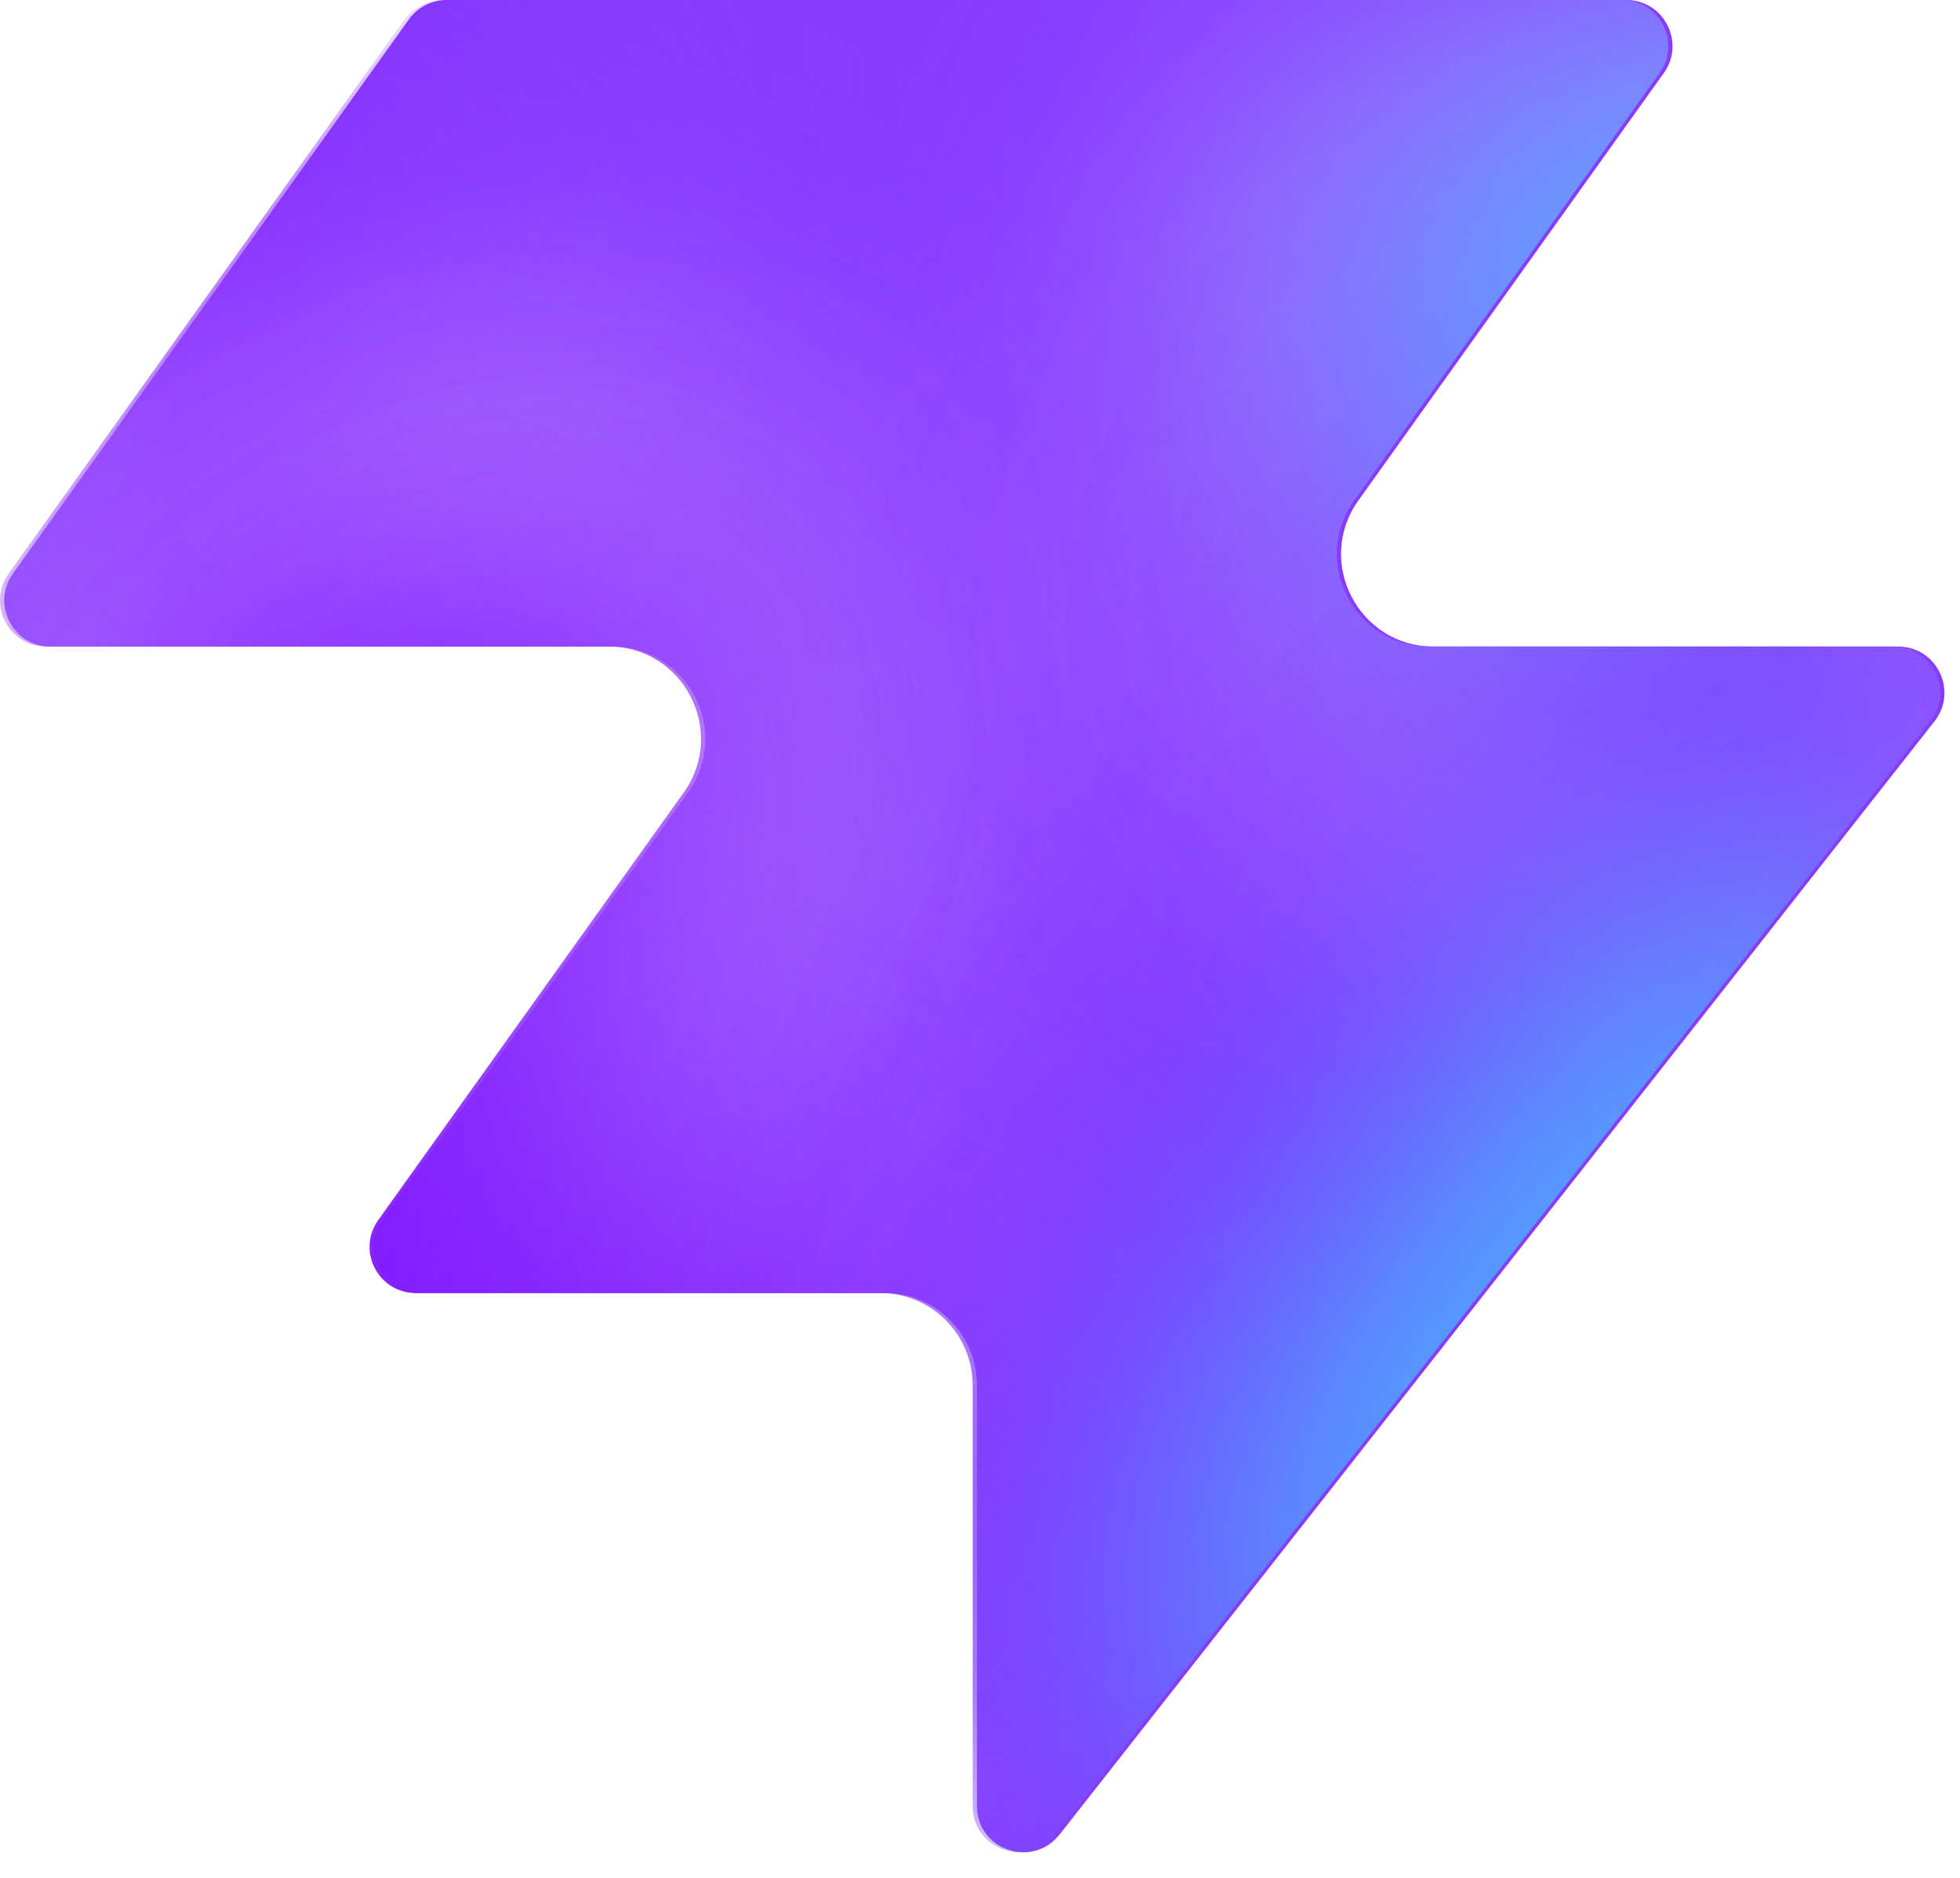
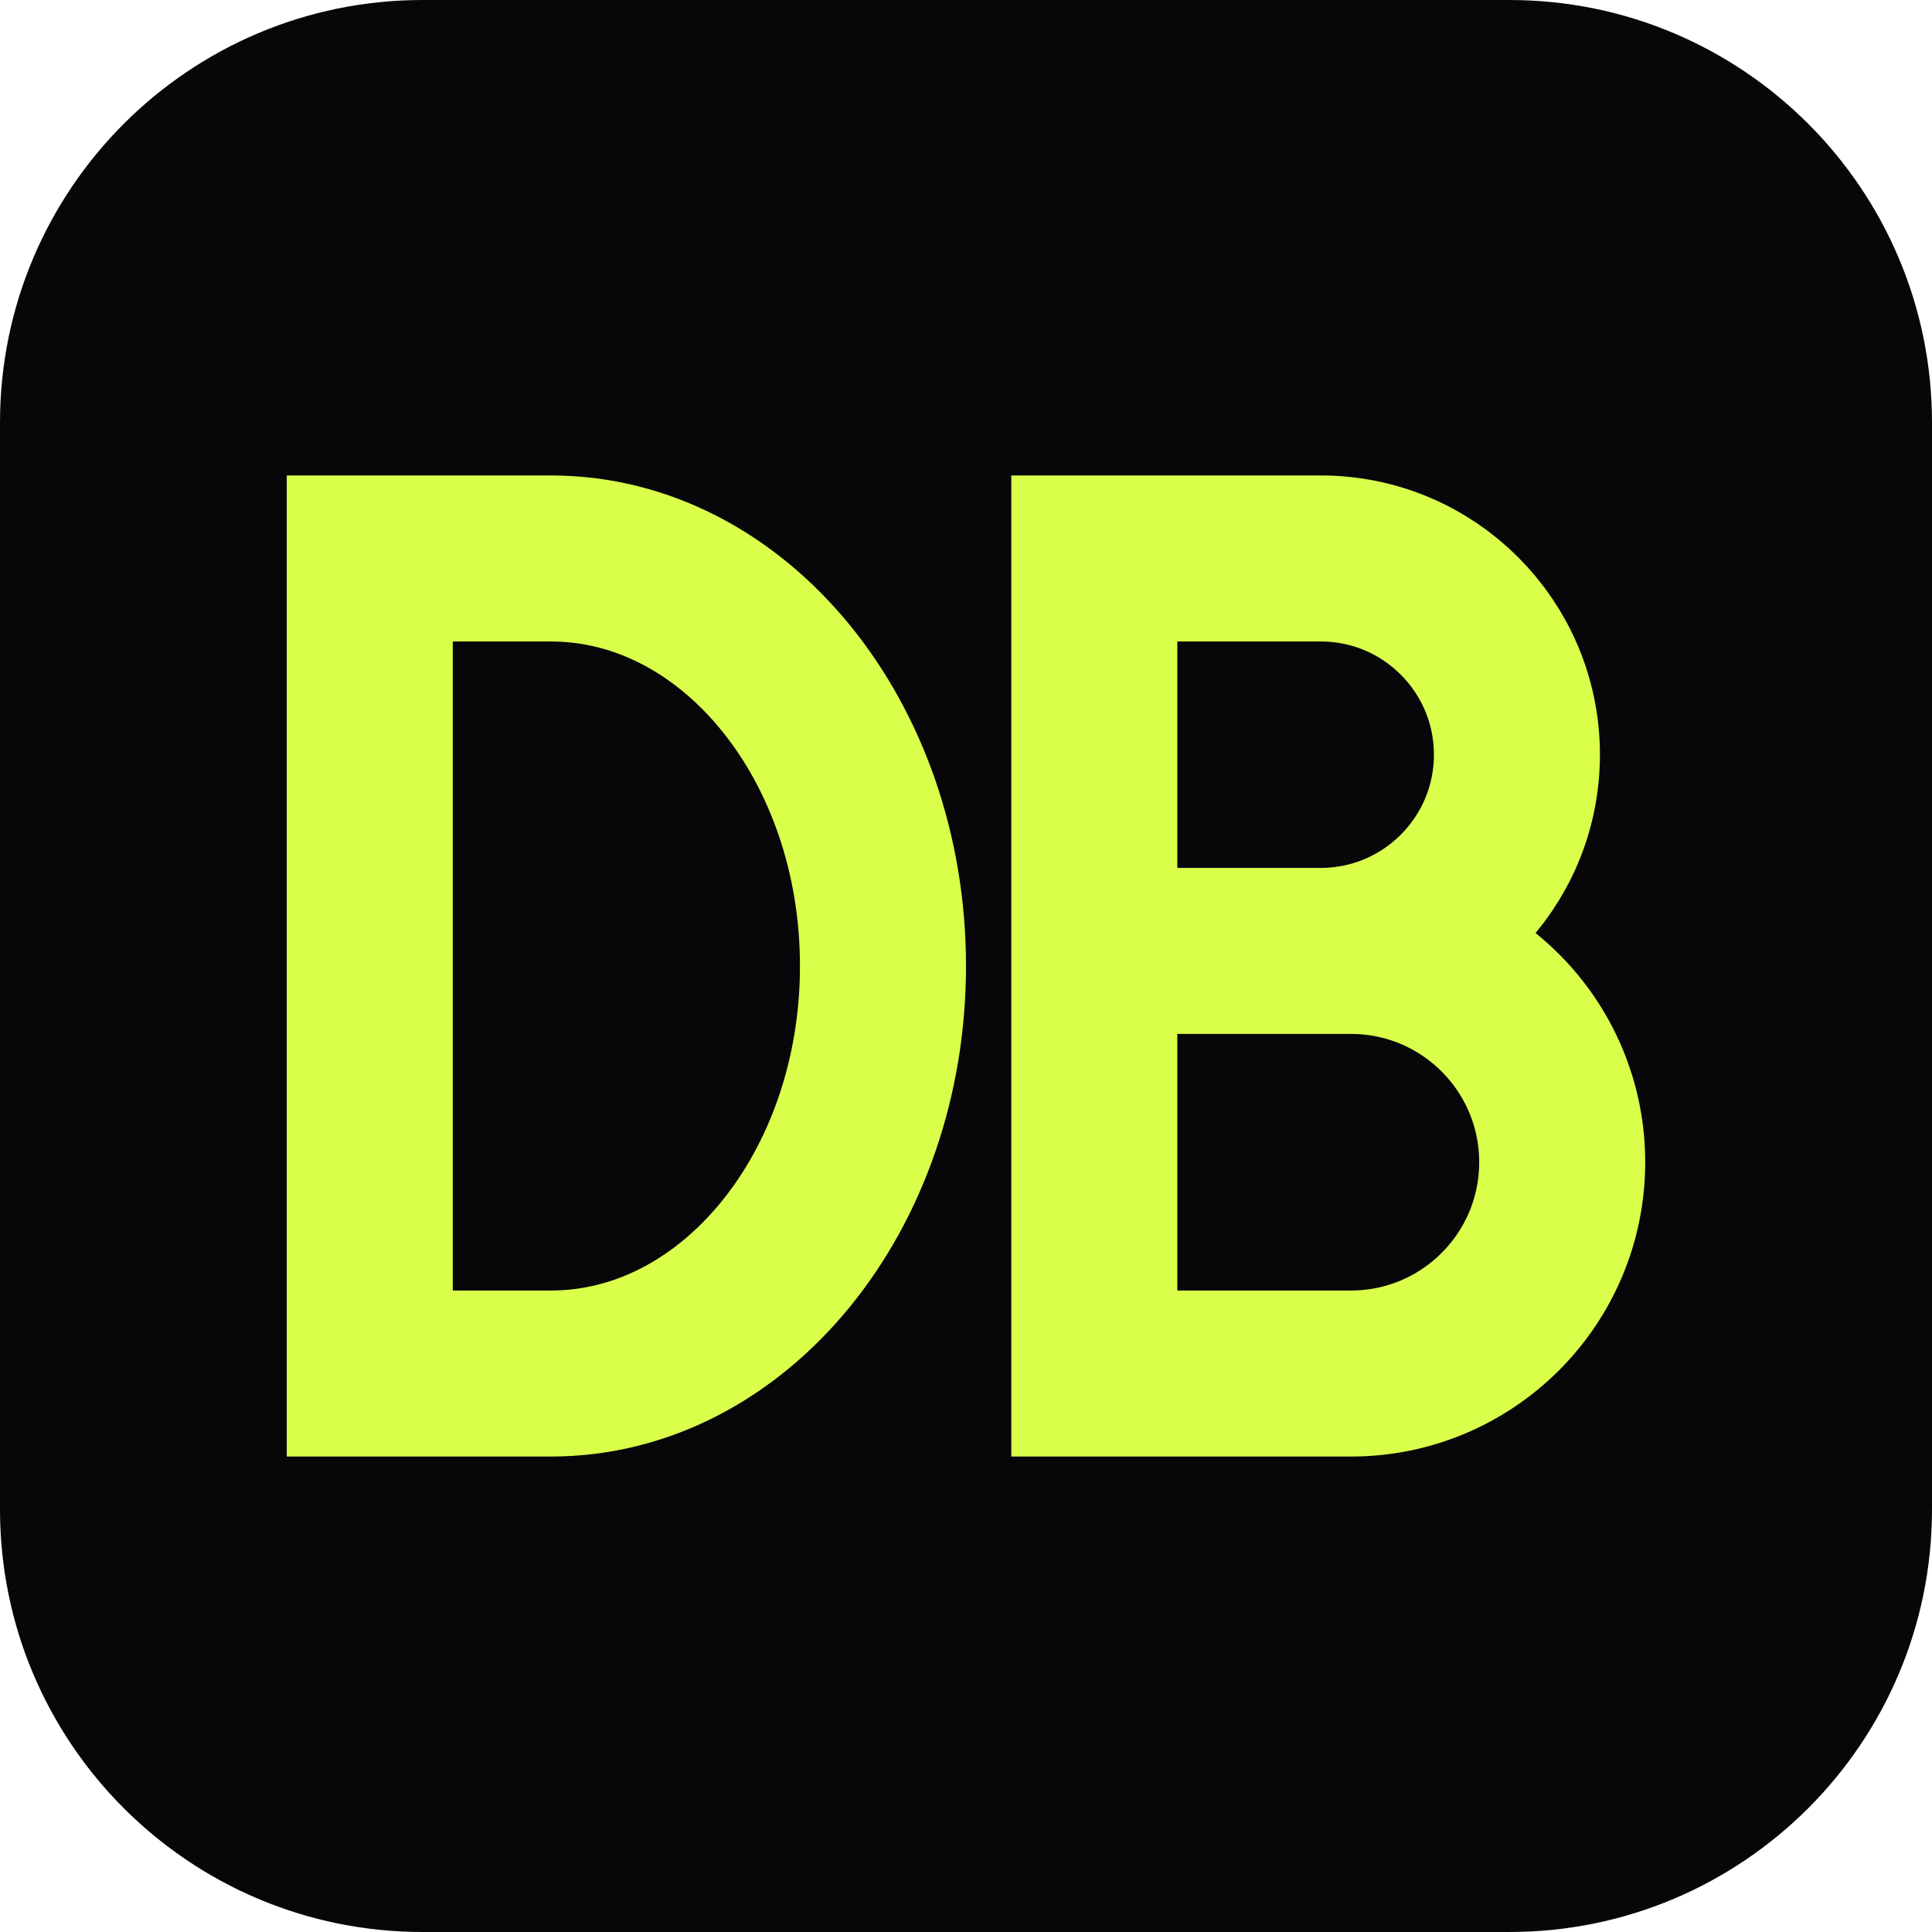
- <svg xmlns="http://www.w3.org/2000/svg" width="48" height="46" fill="none" viewBox="0 0 48 46">
-   <path fill="#863bff" d="M25.946 44.938c-.664.845-2.021.375-2.021-.698V33.937a2.26 2.26 0 0 0-2.262-2.262H10.287c-.92 0-1.456-1.04-.92-1.788l7.48-10.471c1.07-1.497 0-3.578-1.842-3.578H1.237c-.92 0-1.456-1.04-.92-1.788L10.013.474c.214-.297.556-.474.92-.474h28.894c.92 0 1.456 1.04.92 1.788l-7.48 10.471c-1.07 1.498 0 3.579 1.842 3.579h11.377c.943 0 1.473 1.088.89 1.83L25.947 44.94z" style="fill:#863bff;fill:color(display-p3 .525 .23 1);fill-opacity:1" />
-   <mask id="a" width="48" height="46" x="0" y="0" maskUnits="userSpaceOnUse" style="mask-type:alpha">
-     <path fill="#000" d="M25.842 44.938c-.664.844-2.021.375-2.021-.698V33.937a2.26 2.26 0 0 0-2.262-2.262H10.183c-.92 0-1.456-1.04-.92-1.788l7.48-10.471c1.07-1.498 0-3.579-1.842-3.579H1.133c-.92 0-1.456-1.04-.92-1.787L9.91.473c.214-.297.556-.474.92-.474h28.894c.92 0 1.456 1.04.92 1.788l-7.48 10.471c-1.07 1.498 0 3.578 1.842 3.578h11.377c.943 0 1.473 1.088.89 1.832L25.843 44.94z" style="fill:#000;fill-opacity:1" />
-   </mask>
-   <g mask="url(#a)">
-     <g filter="url(#b)">
-       <ellipse cx="5.508" cy="14.704" fill="#ede6ff" rx="5.508" ry="14.704" style="fill:#ede6ff;fill:color(display-p3 .927 .903 1);fill-opacity:1" transform="matrix(.00324 1 1 -.00324 -4.47 31.516)" />
-     </g>
-     <g filter="url(#c)">
-       <ellipse cx="10.399" cy="29.851" fill="#ede6ff" rx="10.399" ry="29.851" style="fill:#ede6ff;fill:color(display-p3 .927 .903 1);fill-opacity:1" transform="matrix(.00324 1 1 -.00324 -39.328 7.883)" />
-     </g>
-     <g filter="url(#d)">
-       <ellipse cx="5.508" cy="30.487" fill="#7e14ff" rx="5.508" ry="30.487" style="fill:#7e14ff;fill:color(display-p3 .492 .077 1);fill-opacity:1" transform="rotate(89.814 -25.913 -14.639)scale(1 -1)" />
-     </g>
-     <g filter="url(#e)">
-       <ellipse cx="5.508" cy="30.599" fill="#7e14ff" rx="5.508" ry="30.599" style="fill:#7e14ff;fill:color(display-p3 .492 .077 1);fill-opacity:1" transform="rotate(89.814 -32.644 -3.334)scale(1 -1)" />
-     </g>
-     <g filter="url(#f)">
-       <ellipse cx="5.508" cy="30.599" fill="#7e14ff" rx="5.508" ry="30.599" style="fill:#7e14ff;fill:color(display-p3 .492 .077 1);fill-opacity:1" transform="matrix(.00324 1 1 -.00324 -34.34 30.47)" />
-     </g>
-     <g filter="url(#g)">
-       <ellipse cx="14.072" cy="22.078" fill="#ede6ff" rx="14.072" ry="22.078" style="fill:#ede6ff;fill:color(display-p3 .927 .903 1);fill-opacity:1" transform="rotate(93.35 24.506 48.493)scale(-1 1)" />
-     </g>
-     <g filter="url(#h)">
-       <ellipse cx="3.47" cy="21.501" fill="#7e14ff" rx="3.47" ry="21.501" style="fill:#7e14ff;fill:color(display-p3 .492 .077 1);fill-opacity:1" transform="rotate(89.009 28.708 47.59)scale(-1 1)" />
-     </g>
-     <g filter="url(#i)">
-       <ellipse cx="3.47" cy="21.501" fill="#7e14ff" rx="3.47" ry="21.501" style="fill:#7e14ff;fill:color(display-p3 .492 .077 1);fill-opacity:1" transform="rotate(89.009 28.708 47.59)scale(-1 1)" />
-     </g>
-     <g filter="url(#j)">
-       <ellipse cx=".387" cy="8.972" fill="#7e14ff" rx="4.407" ry="29.108" style="fill:#7e14ff;fill:color(display-p3 .492 .077 1);fill-opacity:1" transform="rotate(39.51 .387 8.972)" />
-     </g>
-     <g filter="url(#k)">
-       <ellipse cx="47.523" cy="-6.092" fill="#7e14ff" rx="4.407" ry="29.108" style="fill:#7e14ff;fill:color(display-p3 .492 .077 1);fill-opacity:1" transform="rotate(37.892 47.523 -6.092)" />
-     </g>
-     <g filter="url(#l)">
-       <ellipse cx="41.412" cy="6.333" fill="#47bfff" rx="5.971" ry="9.665" style="fill:#47bfff;fill:color(display-p3 .28 .748 1);fill-opacity:1" transform="rotate(37.892 41.412 6.333)" />
-     </g>
-     <g filter="url(#m)">
-       <ellipse cx="-1.879" cy="38.332" fill="#7e14ff" rx="4.407" ry="29.108" style="fill:#7e14ff;fill:color(display-p3 .492 .077 1);fill-opacity:1" transform="rotate(37.892 -1.88 38.332)" />
-     </g>
-     <g filter="url(#n)">
-       <ellipse cx="-1.879" cy="38.332" fill="#7e14ff" rx="4.407" ry="29.108" style="fill:#7e14ff;fill:color(display-p3 .492 .077 1);fill-opacity:1" transform="rotate(37.892 -1.88 38.332)" />
-     </g>
-     <g filter="url(#o)">
-       <ellipse cx="35.651" cy="29.907" fill="#7e14ff" rx="4.407" ry="29.108" style="fill:#7e14ff;fill:color(display-p3 .492 .077 1);fill-opacity:1" transform="rotate(37.892 35.651 29.907)" />
-     </g>
-     <g filter="url(#p)">
-       <ellipse cx="38.418" cy="32.4" fill="#47bfff" rx="5.971" ry="15.297" style="fill:#47bfff;fill:color(display-p3 .28 .748 1);fill-opacity:1" transform="rotate(37.892 38.418 32.4)" />
-     </g>
+ <svg xmlns="http://www.w3.org/2000/svg" width="64" height="64" viewBox="0 0 64 64">
+   <rect width="64" height="64" rx="14" fill="#07070a" />
+   <g transform="translate(-0.75 0)" fill="none" stroke="#d9ff4b" stroke-width="5.5" stroke-linejoin="miter" stroke-linecap="square">
+     <path d="M13 18.5 H19 A11 13.5 0 0 1 19 45.5 H13 Z" />
+     <path d="M37 45.5 V18.5 H44.5 A6.5 6.5 0 0 1 44.5 31.5 H37 M44.5 31.5 H45.5 A7 7 0 0 1 45.5 45.5 H37" />
  </g>
-   <defs>
-     <filter id="b" width="60.045" height="41.654" x="-19.77" y="16.149" color-interpolation-filters="sRGB" filterUnits="userSpaceOnUse">
-       <feFlood flood-opacity="0" result="BackgroundImageFix" />
-       <feBlend in="SourceGraphic" in2="BackgroundImageFix" result="shape" />
-       <feGaussianBlur result="effect1_foregroundBlur_2002_17158" stdDeviation="7.659" />
-     </filter>
-     <filter id="c" width="90.34" height="51.437" x="-54.613" y="-7.533" color-interpolation-filters="sRGB" filterUnits="userSpaceOnUse">
-       <feFlood flood-opacity="0" result="BackgroundImageFix" />
-       <feBlend in="SourceGraphic" in2="BackgroundImageFix" result="shape" />
-       <feGaussianBlur result="effect1_foregroundBlur_2002_17158" stdDeviation="7.659" />
-     </filter>
-     <filter id="d" width="79.355" height="29.4" x="-49.64" y="2.03" color-interpolation-filters="sRGB" filterUnits="userSpaceOnUse">
-       <feFlood flood-opacity="0" result="BackgroundImageFix" />
-       <feBlend in="SourceGraphic" in2="BackgroundImageFix" result="shape" />
-       <feGaussianBlur result="effect1_foregroundBlur_2002_17158" stdDeviation="4.596" />
-     </filter>
-     <filter id="e" width="79.579" height="29.4" x="-45.045" y="20.029" color-interpolation-filters="sRGB" filterUnits="userSpaceOnUse">
-       <feFlood flood-opacity="0" result="BackgroundImageFix" />
-       <feBlend in="SourceGraphic" in2="BackgroundImageFix" result="shape" />
-       <feGaussianBlur result="effect1_foregroundBlur_2002_17158" stdDeviation="4.596" />
-     </filter>
-     <filter id="f" width="79.579" height="29.4" x="-43.513" y="21.178" color-interpolation-filters="sRGB" filterUnits="userSpaceOnUse">
-       <feFlood flood-opacity="0" result="BackgroundImageFix" />
-       <feBlend in="SourceGraphic" in2="BackgroundImageFix" result="shape" />
-       <feGaussianBlur result="effect1_foregroundBlur_2002_17158" stdDeviation="4.596" />
-     </filter>
-     <filter id="g" width="74.749" height="58.852" x="15.756" y="-17.901" color-interpolation-filters="sRGB" filterUnits="userSpaceOnUse">
-       <feFlood flood-opacity="0" result="BackgroundImageFix" />
-       <feBlend in="SourceGraphic" in2="BackgroundImageFix" result="shape" />
-       <feGaussianBlur result="effect1_foregroundBlur_2002_17158" stdDeviation="7.659" />
-     </filter>
-     <filter id="h" width="61.377" height="25.362" x="23.548" y="2.284" color-interpolation-filters="sRGB" filterUnits="userSpaceOnUse">
-       <feFlood flood-opacity="0" result="BackgroundImageFix" />
-       <feBlend in="SourceGraphic" in2="BackgroundImageFix" result="shape" />
-       <feGaussianBlur result="effect1_foregroundBlur_2002_17158" stdDeviation="4.596" />
-     </filter>
-     <filter id="i" width="61.377" height="25.362" x="23.548" y="2.284" color-interpolation-filters="sRGB" filterUnits="userSpaceOnUse">
-       <feFlood flood-opacity="0" result="BackgroundImageFix" />
-       <feBlend in="SourceGraphic" in2="BackgroundImageFix" result="shape" />
-       <feGaussianBlur result="effect1_foregroundBlur_2002_17158" stdDeviation="4.596" />
-     </filter>
-     <filter id="j" width="56.045" height="63.649" x="-27.636" y="-22.853" color-interpolation-filters="sRGB" filterUnits="userSpaceOnUse">
-       <feFlood flood-opacity="0" result="BackgroundImageFix" />
-       <feBlend in="SourceGraphic" in2="BackgroundImageFix" result="shape" />
-       <feGaussianBlur result="effect1_foregroundBlur_2002_17158" stdDeviation="4.596" />
-     </filter>
-     <filter id="k" width="54.814" height="64.646" x="20.116" y="-38.415" color-interpolation-filters="sRGB" filterUnits="userSpaceOnUse">
-       <feFlood flood-opacity="0" result="BackgroundImageFix" />
-       <feBlend in="SourceGraphic" in2="BackgroundImageFix" result="shape" />
-       <feGaussianBlur result="effect1_foregroundBlur_2002_17158" stdDeviation="4.596" />
-     </filter>
-     <filter id="l" width="33.541" height="35.313" x="24.641" y="-11.323" color-interpolation-filters="sRGB" filterUnits="userSpaceOnUse">
-       <feFlood flood-opacity="0" result="BackgroundImageFix" />
-       <feBlend in="SourceGraphic" in2="BackgroundImageFix" result="shape" />
-       <feGaussianBlur result="effect1_foregroundBlur_2002_17158" stdDeviation="4.596" />
-     </filter>
-     <filter id="m" width="54.814" height="64.646" x="-29.286" y="6.009" color-interpolation-filters="sRGB" filterUnits="userSpaceOnUse">
-       <feFlood flood-opacity="0" result="BackgroundImageFix" />
-       <feBlend in="SourceGraphic" in2="BackgroundImageFix" result="shape" />
-       <feGaussianBlur result="effect1_foregroundBlur_2002_17158" stdDeviation="4.596" />
-     </filter>
-     <filter id="n" width="54.814" height="64.646" x="-29.286" y="6.009" color-interpolation-filters="sRGB" filterUnits="userSpaceOnUse">
-       <feFlood flood-opacity="0" result="BackgroundImageFix" />
-       <feBlend in="SourceGraphic" in2="BackgroundImageFix" result="shape" />
-       <feGaussianBlur result="effect1_foregroundBlur_2002_17158" stdDeviation="4.596" />
-     </filter>
-     <filter id="o" width="54.814" height="64.646" x="8.244" y="-2.416" color-interpolation-filters="sRGB" filterUnits="userSpaceOnUse">
-       <feFlood flood-opacity="0" result="BackgroundImageFix" />
-       <feBlend in="SourceGraphic" in2="BackgroundImageFix" result="shape" />
-       <feGaussianBlur result="effect1_foregroundBlur_2002_17158" stdDeviation="4.596" />
-     </filter>
-     <filter id="p" width="39.409" height="43.623" x="18.713" y="10.588" color-interpolation-filters="sRGB" filterUnits="userSpaceOnUse">
-       <feFlood flood-opacity="0" result="BackgroundImageFix" />
-       <feBlend in="SourceGraphic" in2="BackgroundImageFix" result="shape" />
-       <feGaussianBlur result="effect1_foregroundBlur_2002_17158" stdDeviation="4.596" />
-     </filter>
-   </defs>
</svg>
